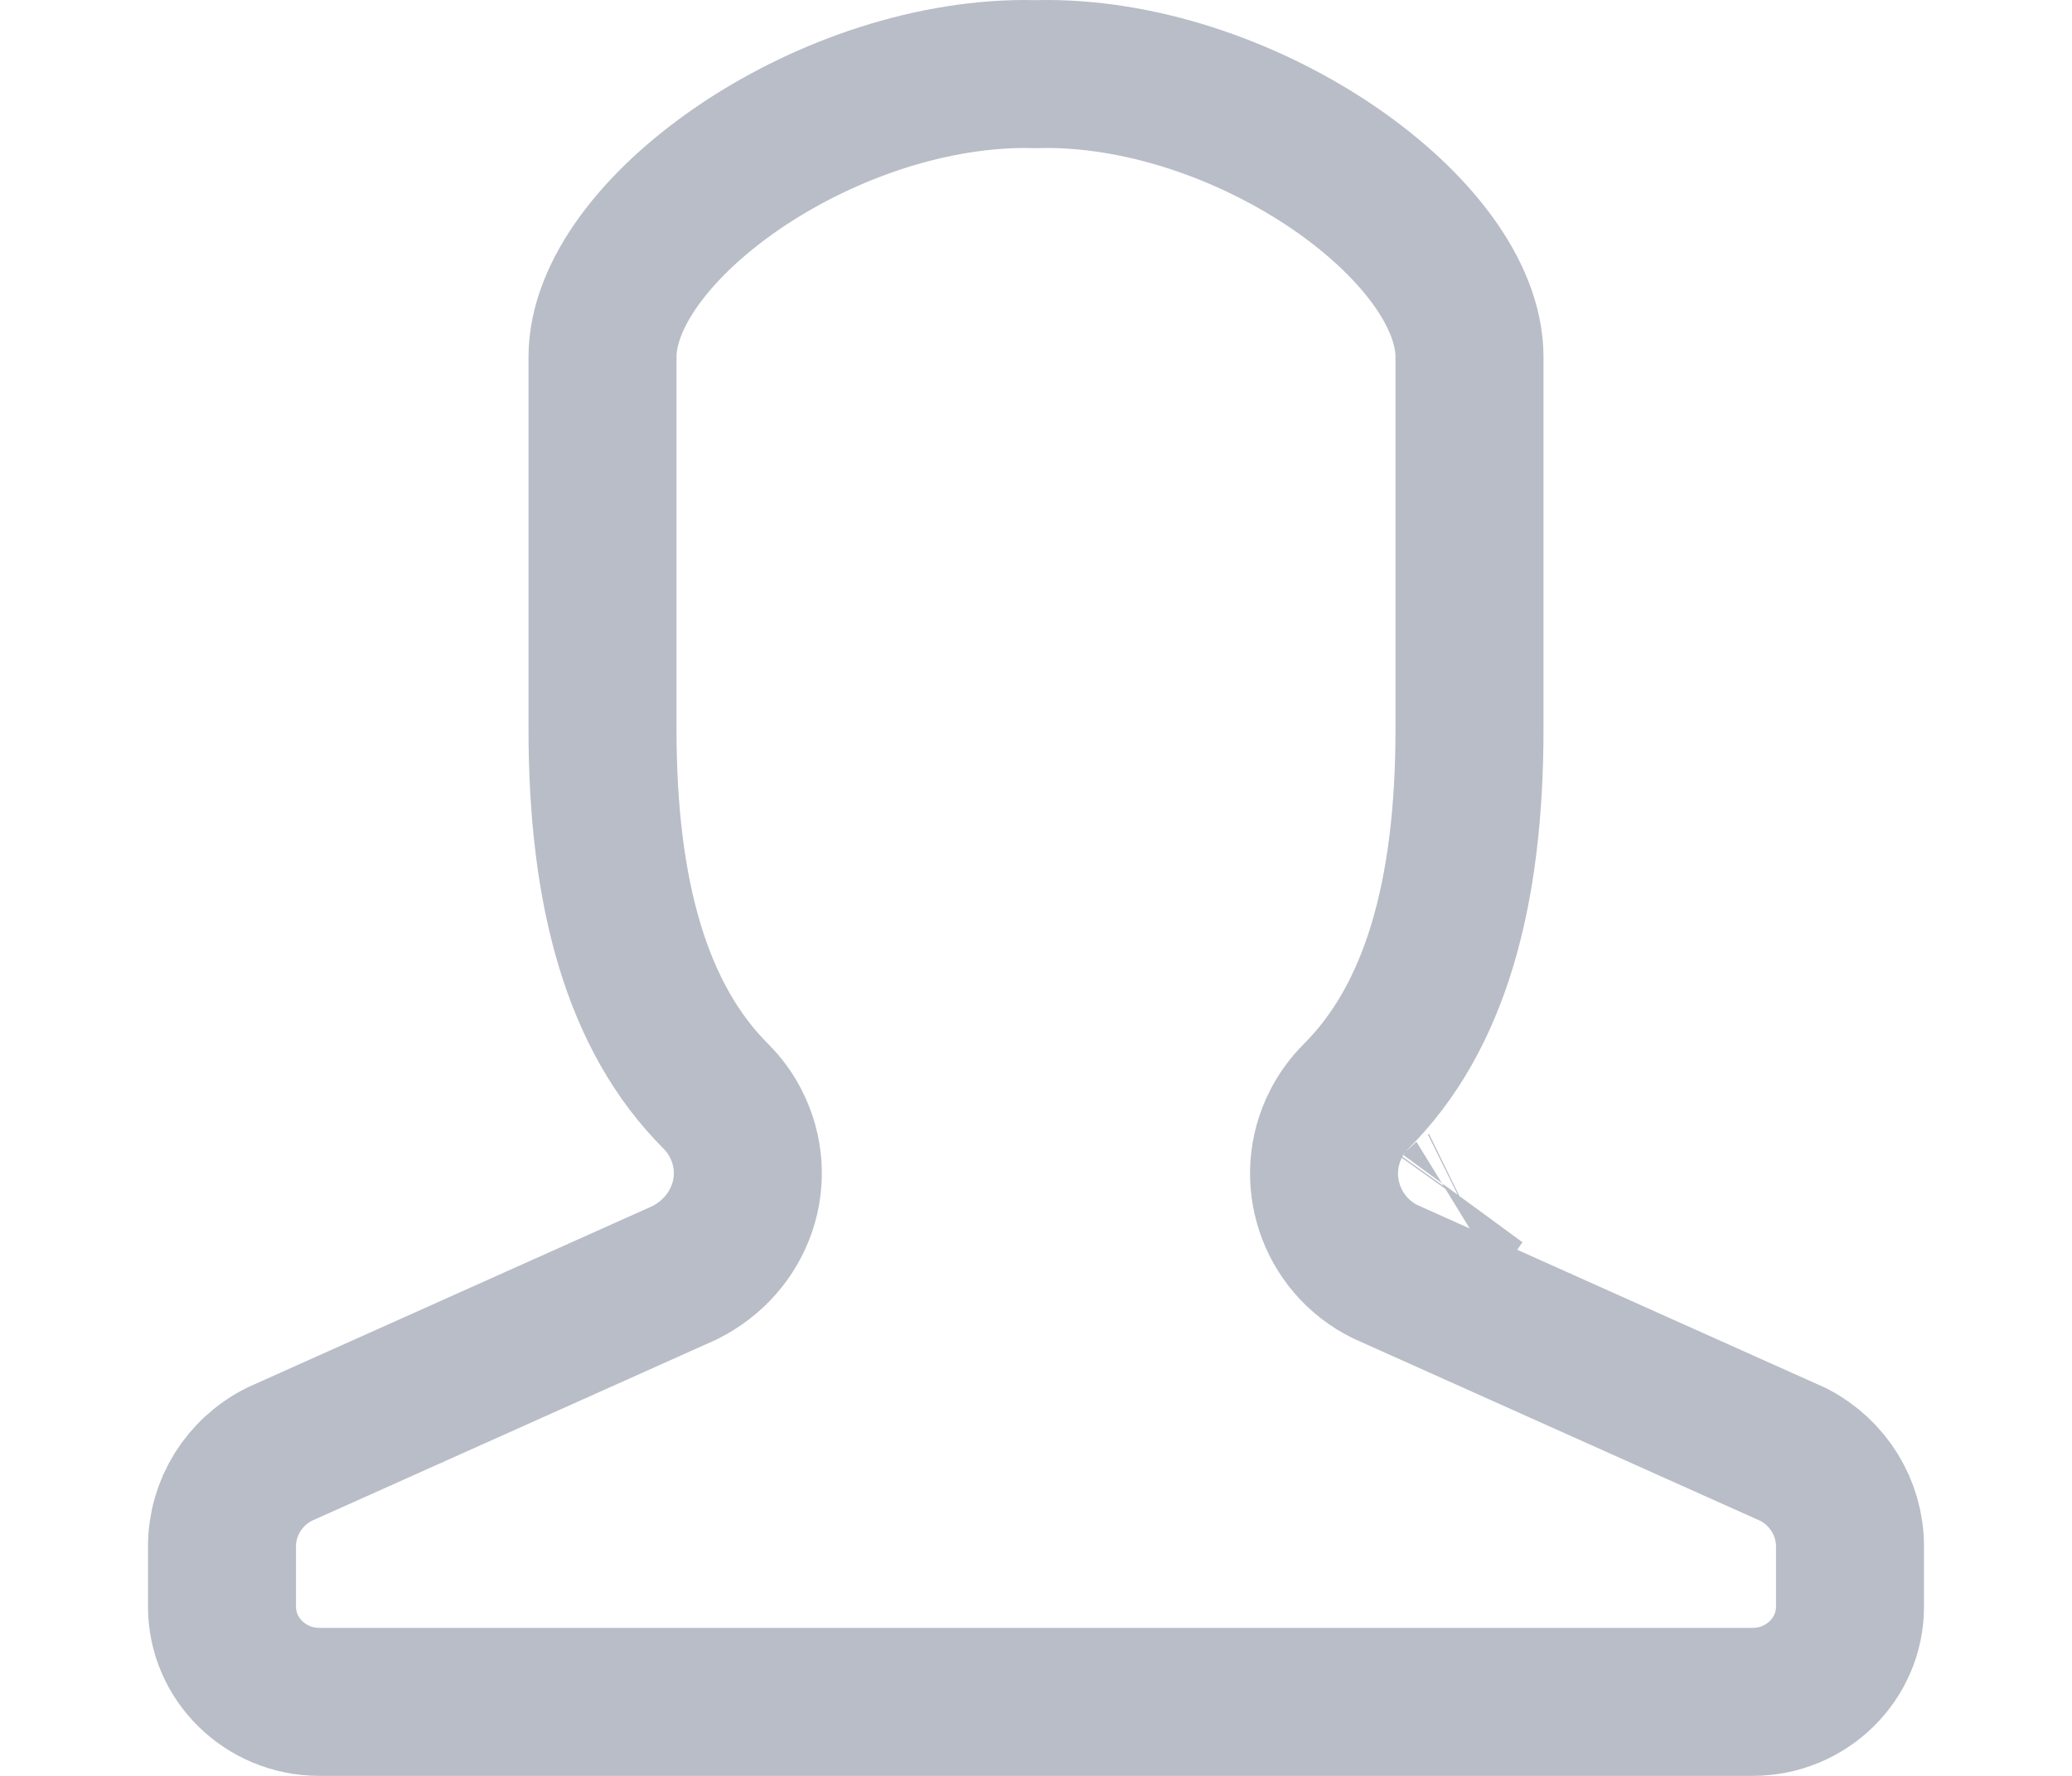
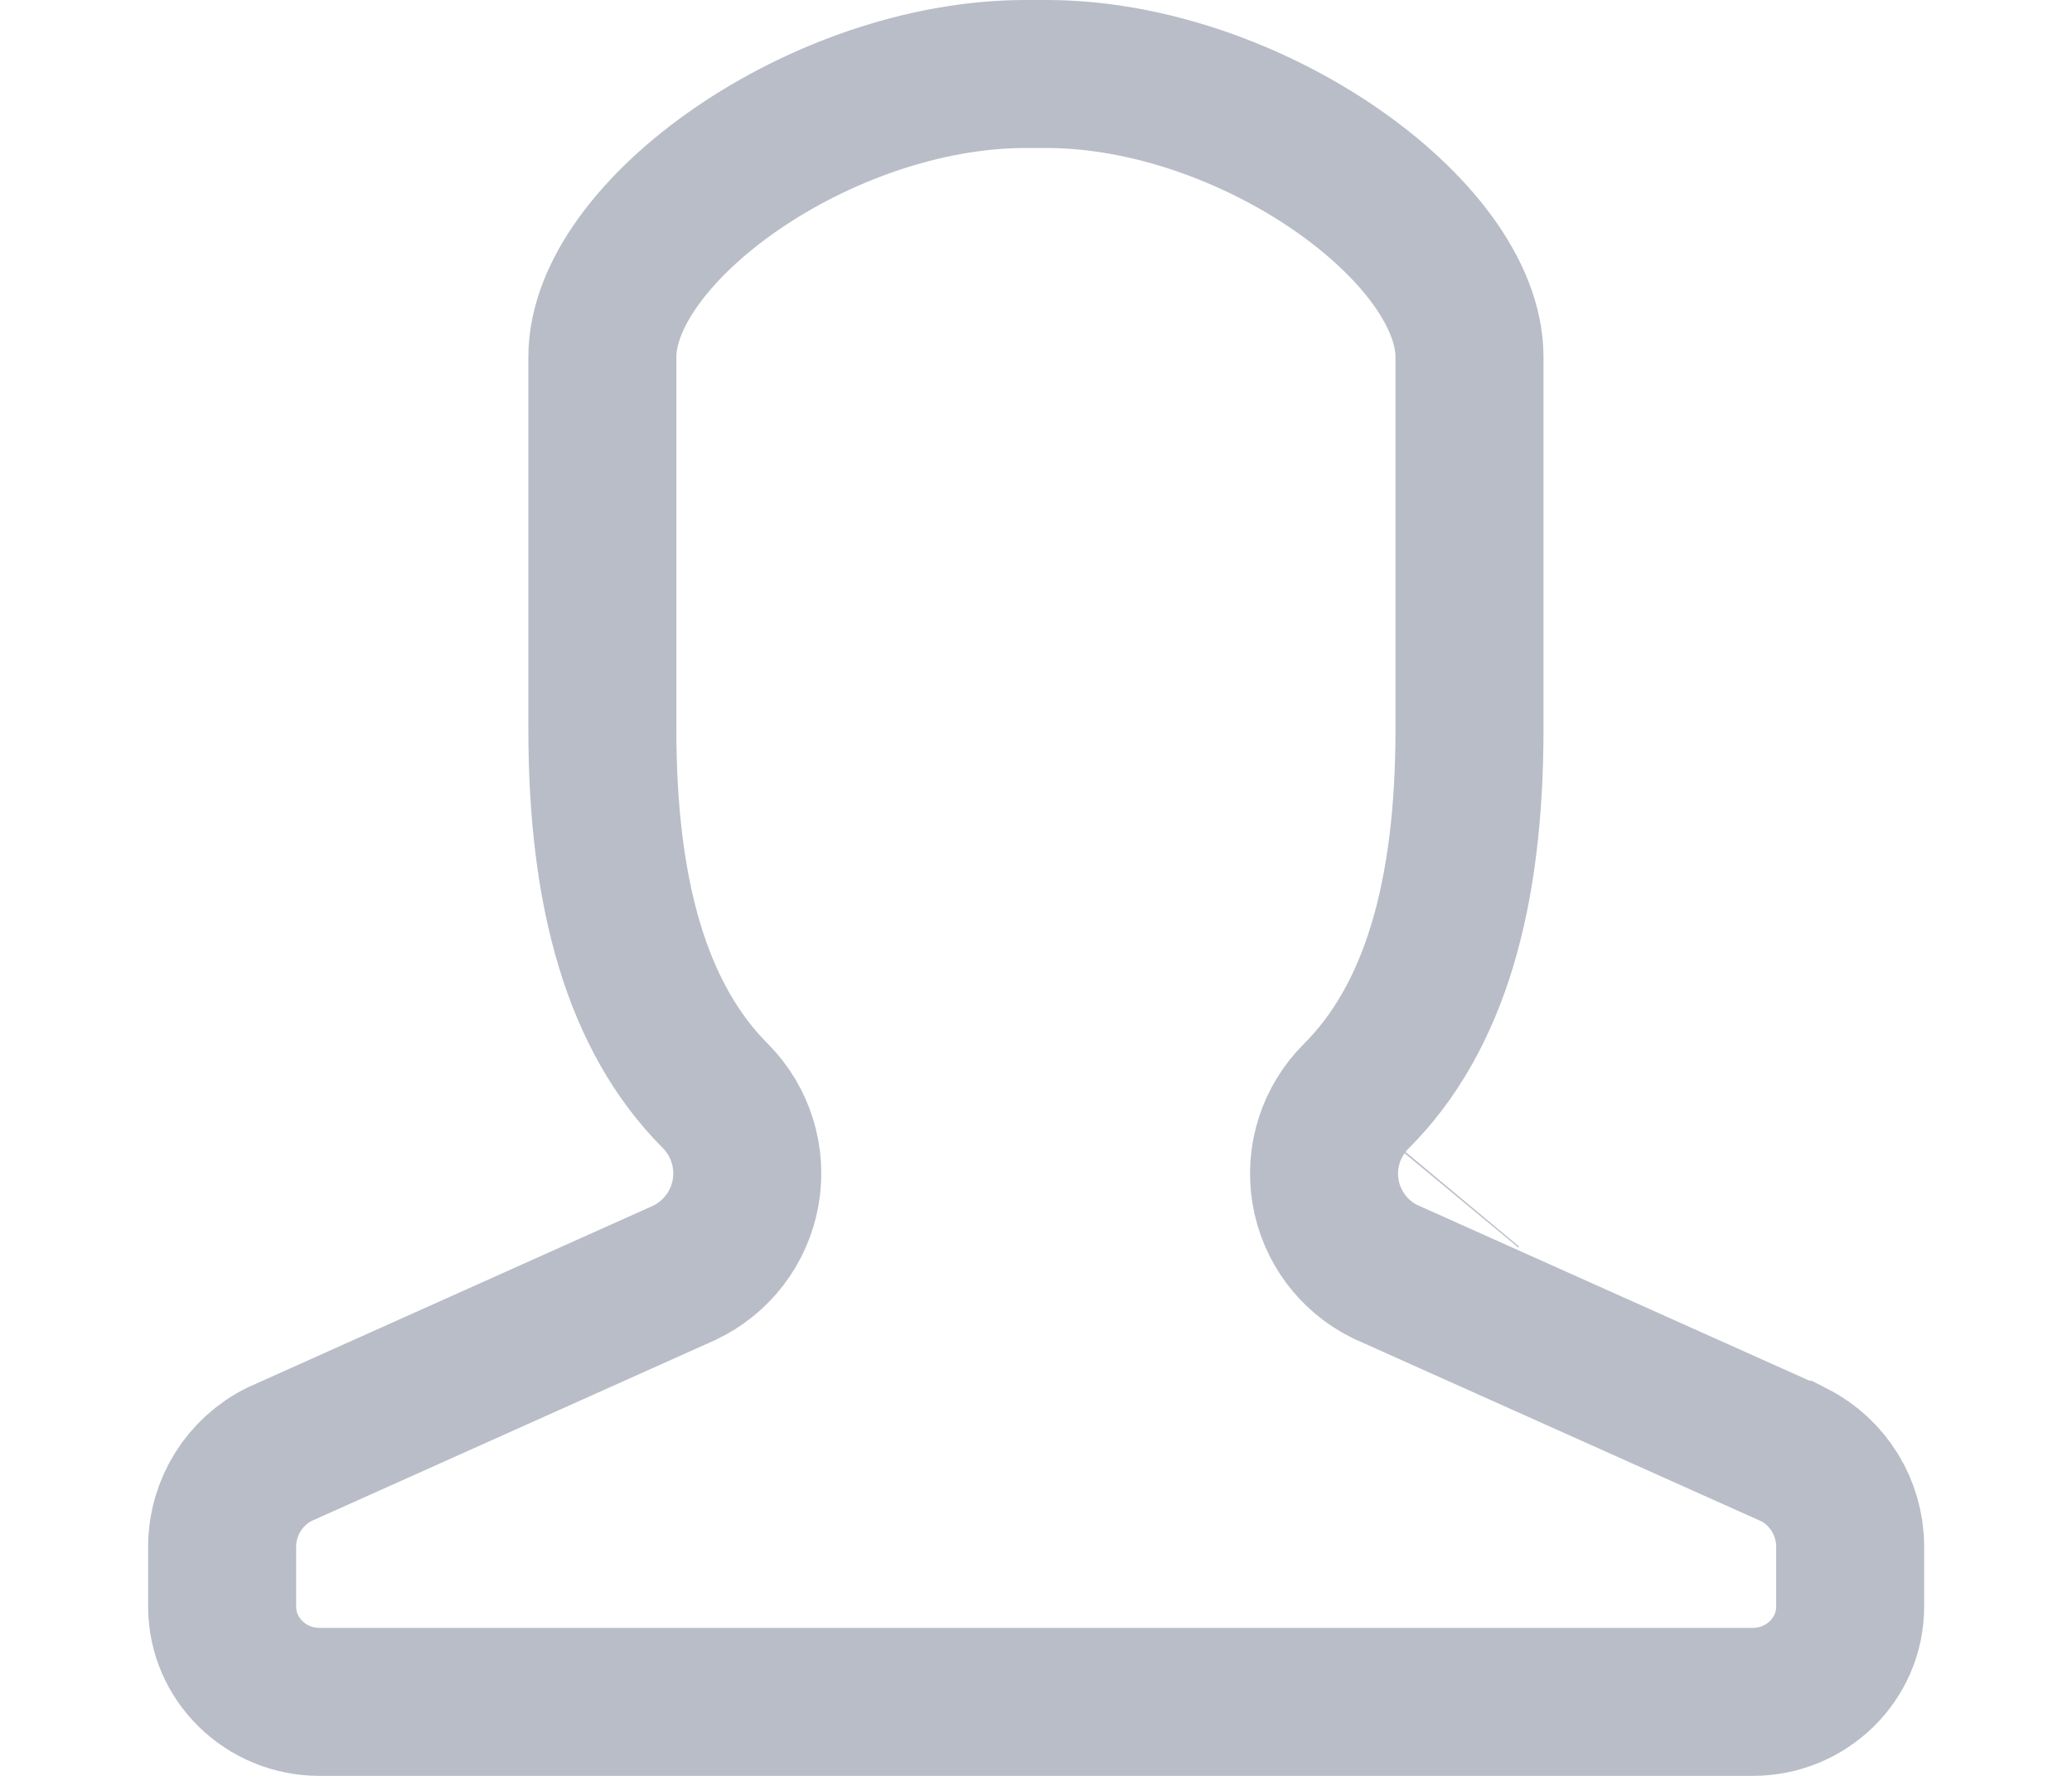
- <svg xmlns="http://www.w3.org/2000/svg" width="14px" height="12px" viewBox="0 0 14 12" version="1.1">
-   <g stroke="none" stroke-width="1" fill="none" fill-rule="evenodd">
-     <g transform="translate(1, 0)" fill-rule="nonzero" stroke="#B8BDC7">
-       <g>
-         <path d="M11.12,9.83 L8.357,8.592 C7.989,8.409 7.84,7.961 8.027,7.595 C8.062,7.526 8.108,7.463 8.163,7.408 C8.696,6.876 8.929,6.04 8.929,4.928 L8.929,2.412 C8.929,1.562 7.451,0.503 6.076,0.5 C6.044,0.5 6.044,0.5 5.989,0.501 C5.956,0.5 5.956,0.5 5.924,0.5 C4.549,0.503 3.071,1.562 3.071,2.412 L3.071,4.928 C3.071,6.04 3.304,6.876 3.837,7.408 C3.892,7.463 3.938,7.526 3.972,7.594 C4.16,7.961 4.011,8.409 3.624,8.601 L0.889,9.826 C0.649,9.946 0.5,10.187 0.5,10.449 L0.5,10.857 C0.5,11.21 0.793,11.5 1.159,11.5 L10.841,11.5 C11.207,11.5 11.5,11.21 11.5,10.857 L11.5,10.449 C11.5,10.19 11.354,9.952 11.12,9.83 Z M8.875,8.111 C8.873,8.112 8.872,8.114 8.87,8.115 C8.874,8.112 8.877,8.108 8.88,8.104 Z" />
-       </g>
-     </g>
-   </g>
+ <svg xmlns="http://www.w3.org/2000/svg" width="14" height="12">
+   <path d="M12.12 9.83L9.357 8.592a.738.738 0 01-.194-1.184c.533-.532.766-1.368.766-2.48V2.412C9.929 1.562 8.45.503 7.076.5h-.152C5.549.503 4.07 1.562 4.07 2.412v2.516c0 1.112.233 1.948.766 2.48a.743.743 0 01-.213 1.193L1.89 9.826a.698.698 0 00-.389.623v.408c0 .353.293.643.659.643h9.682c.366 0 .659-.29.659-.643v-.408a.698.698 0 00-.38-.619zM9.875 8.11a3.129 3.129 0 01.005-.006z" fill-rule="nonzero" stroke="#B8BDC7" fill="none" />
</svg>
